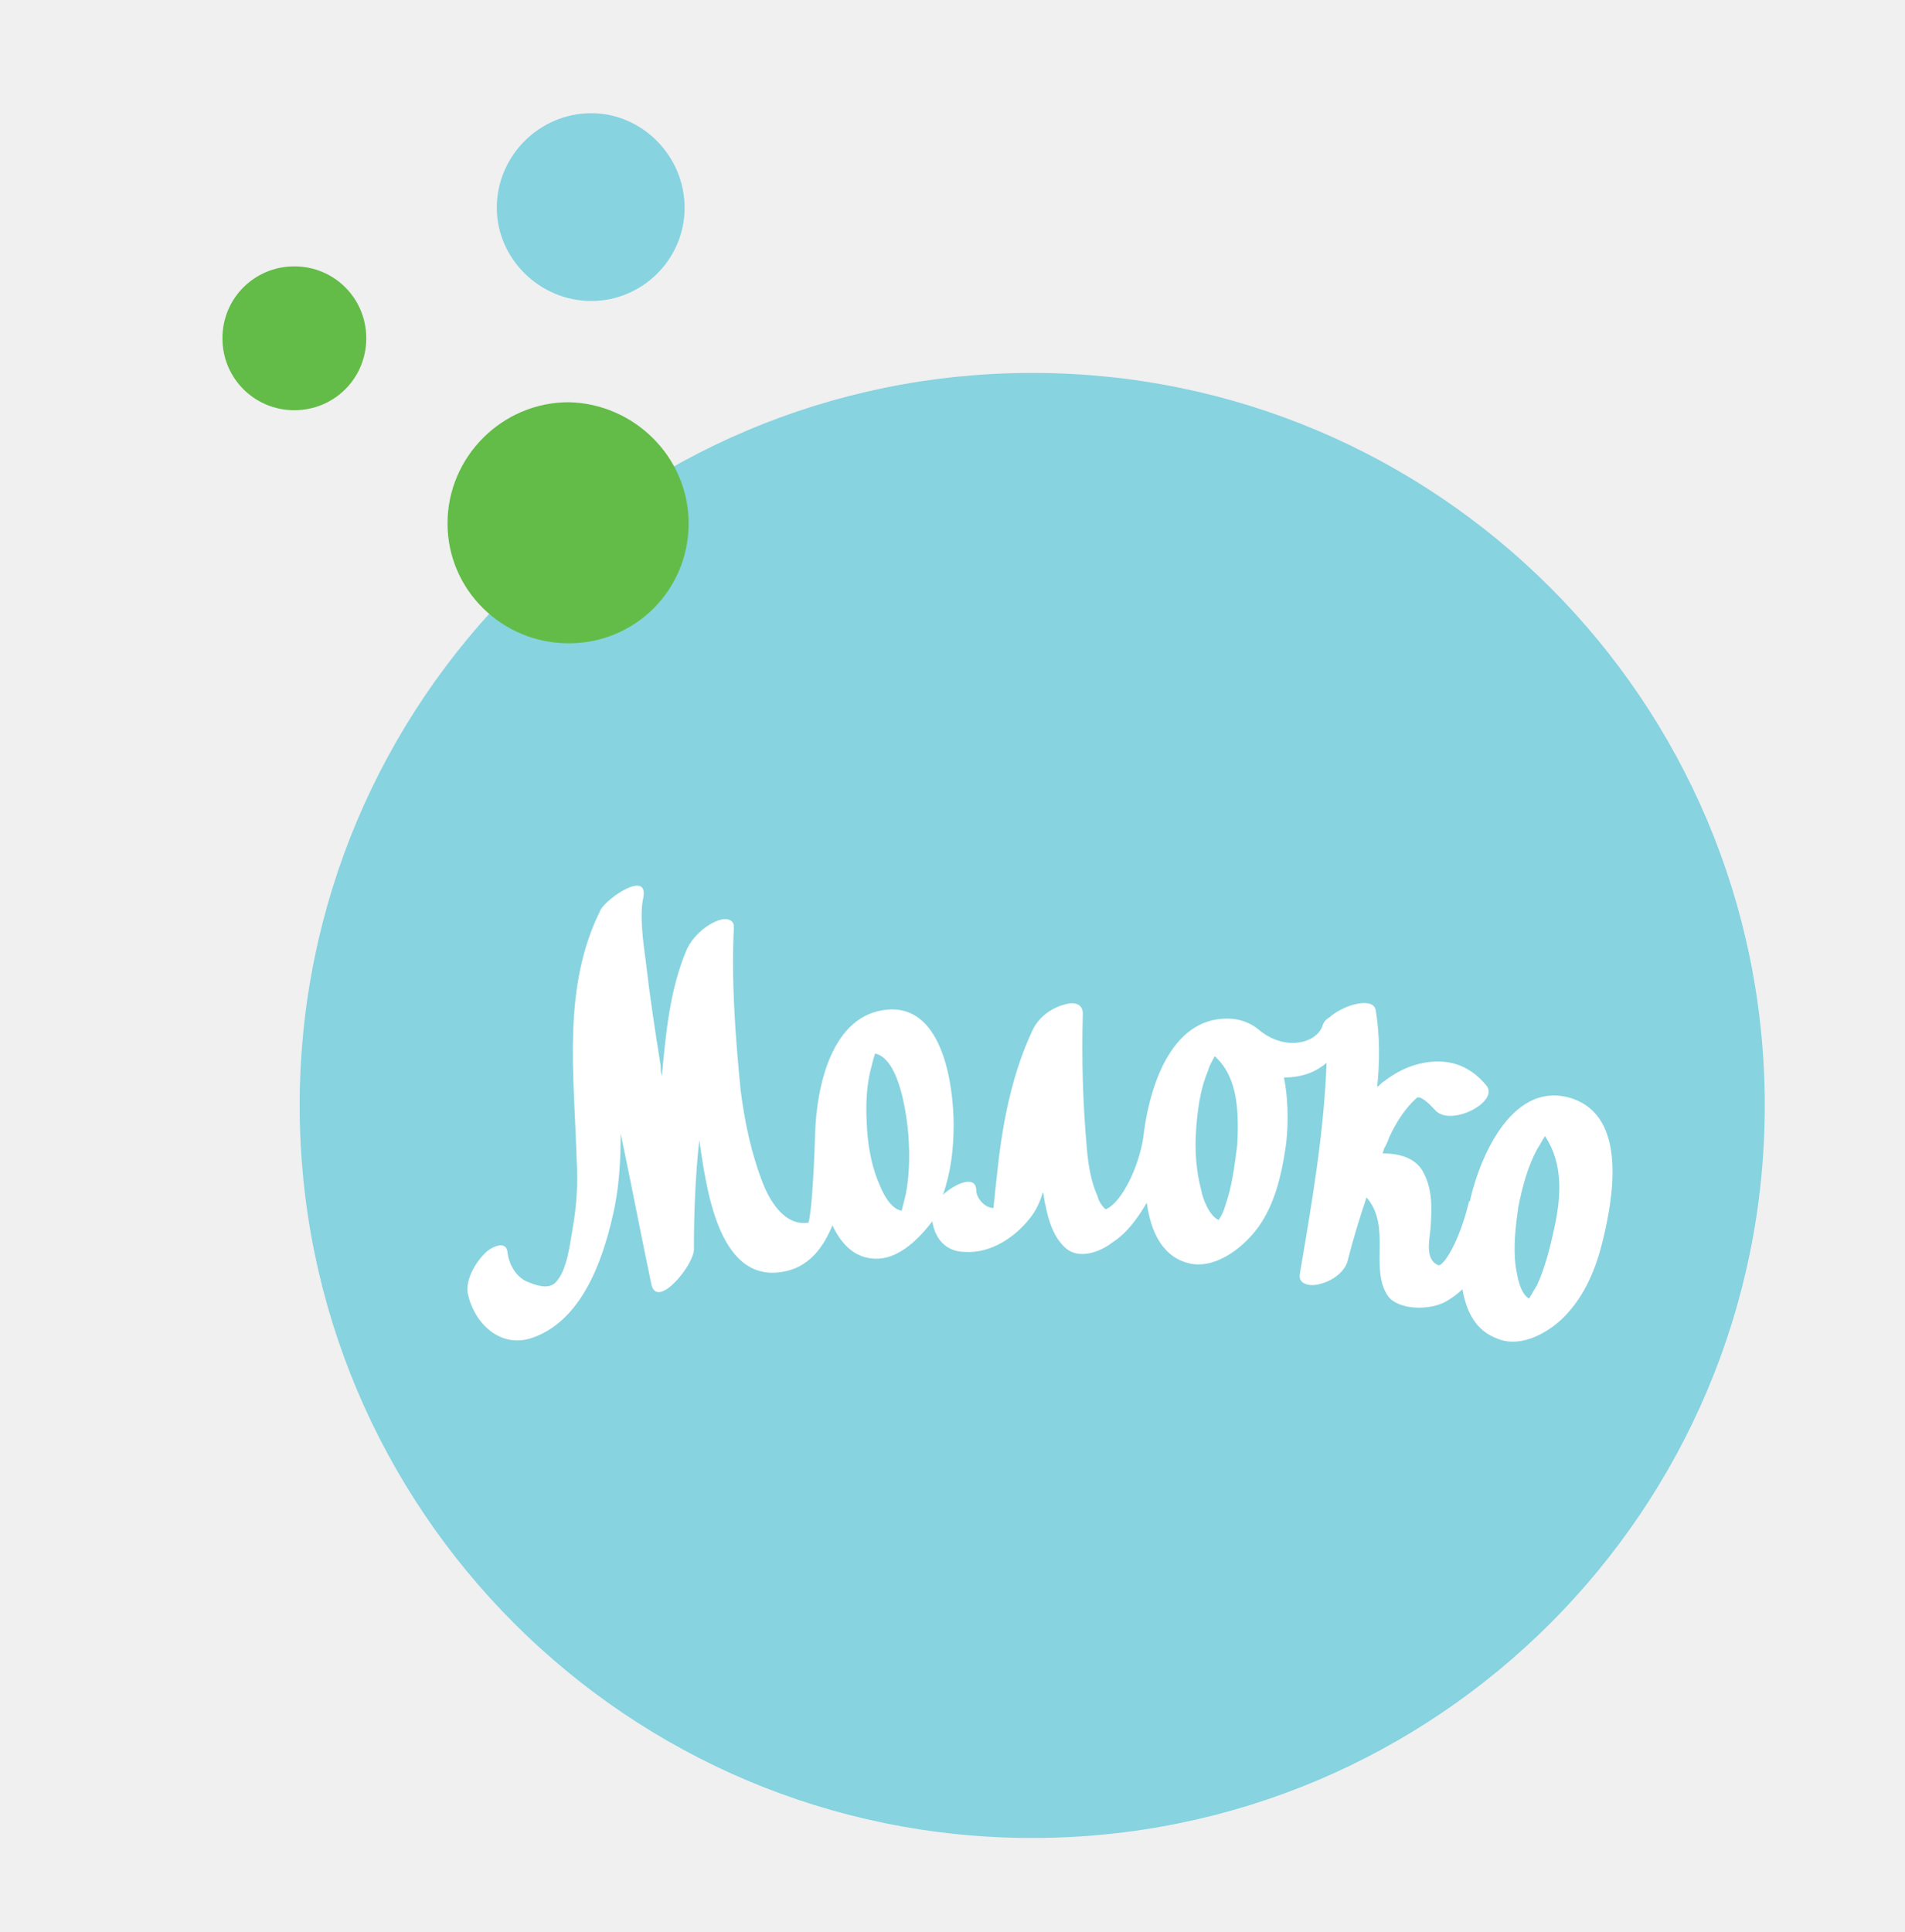
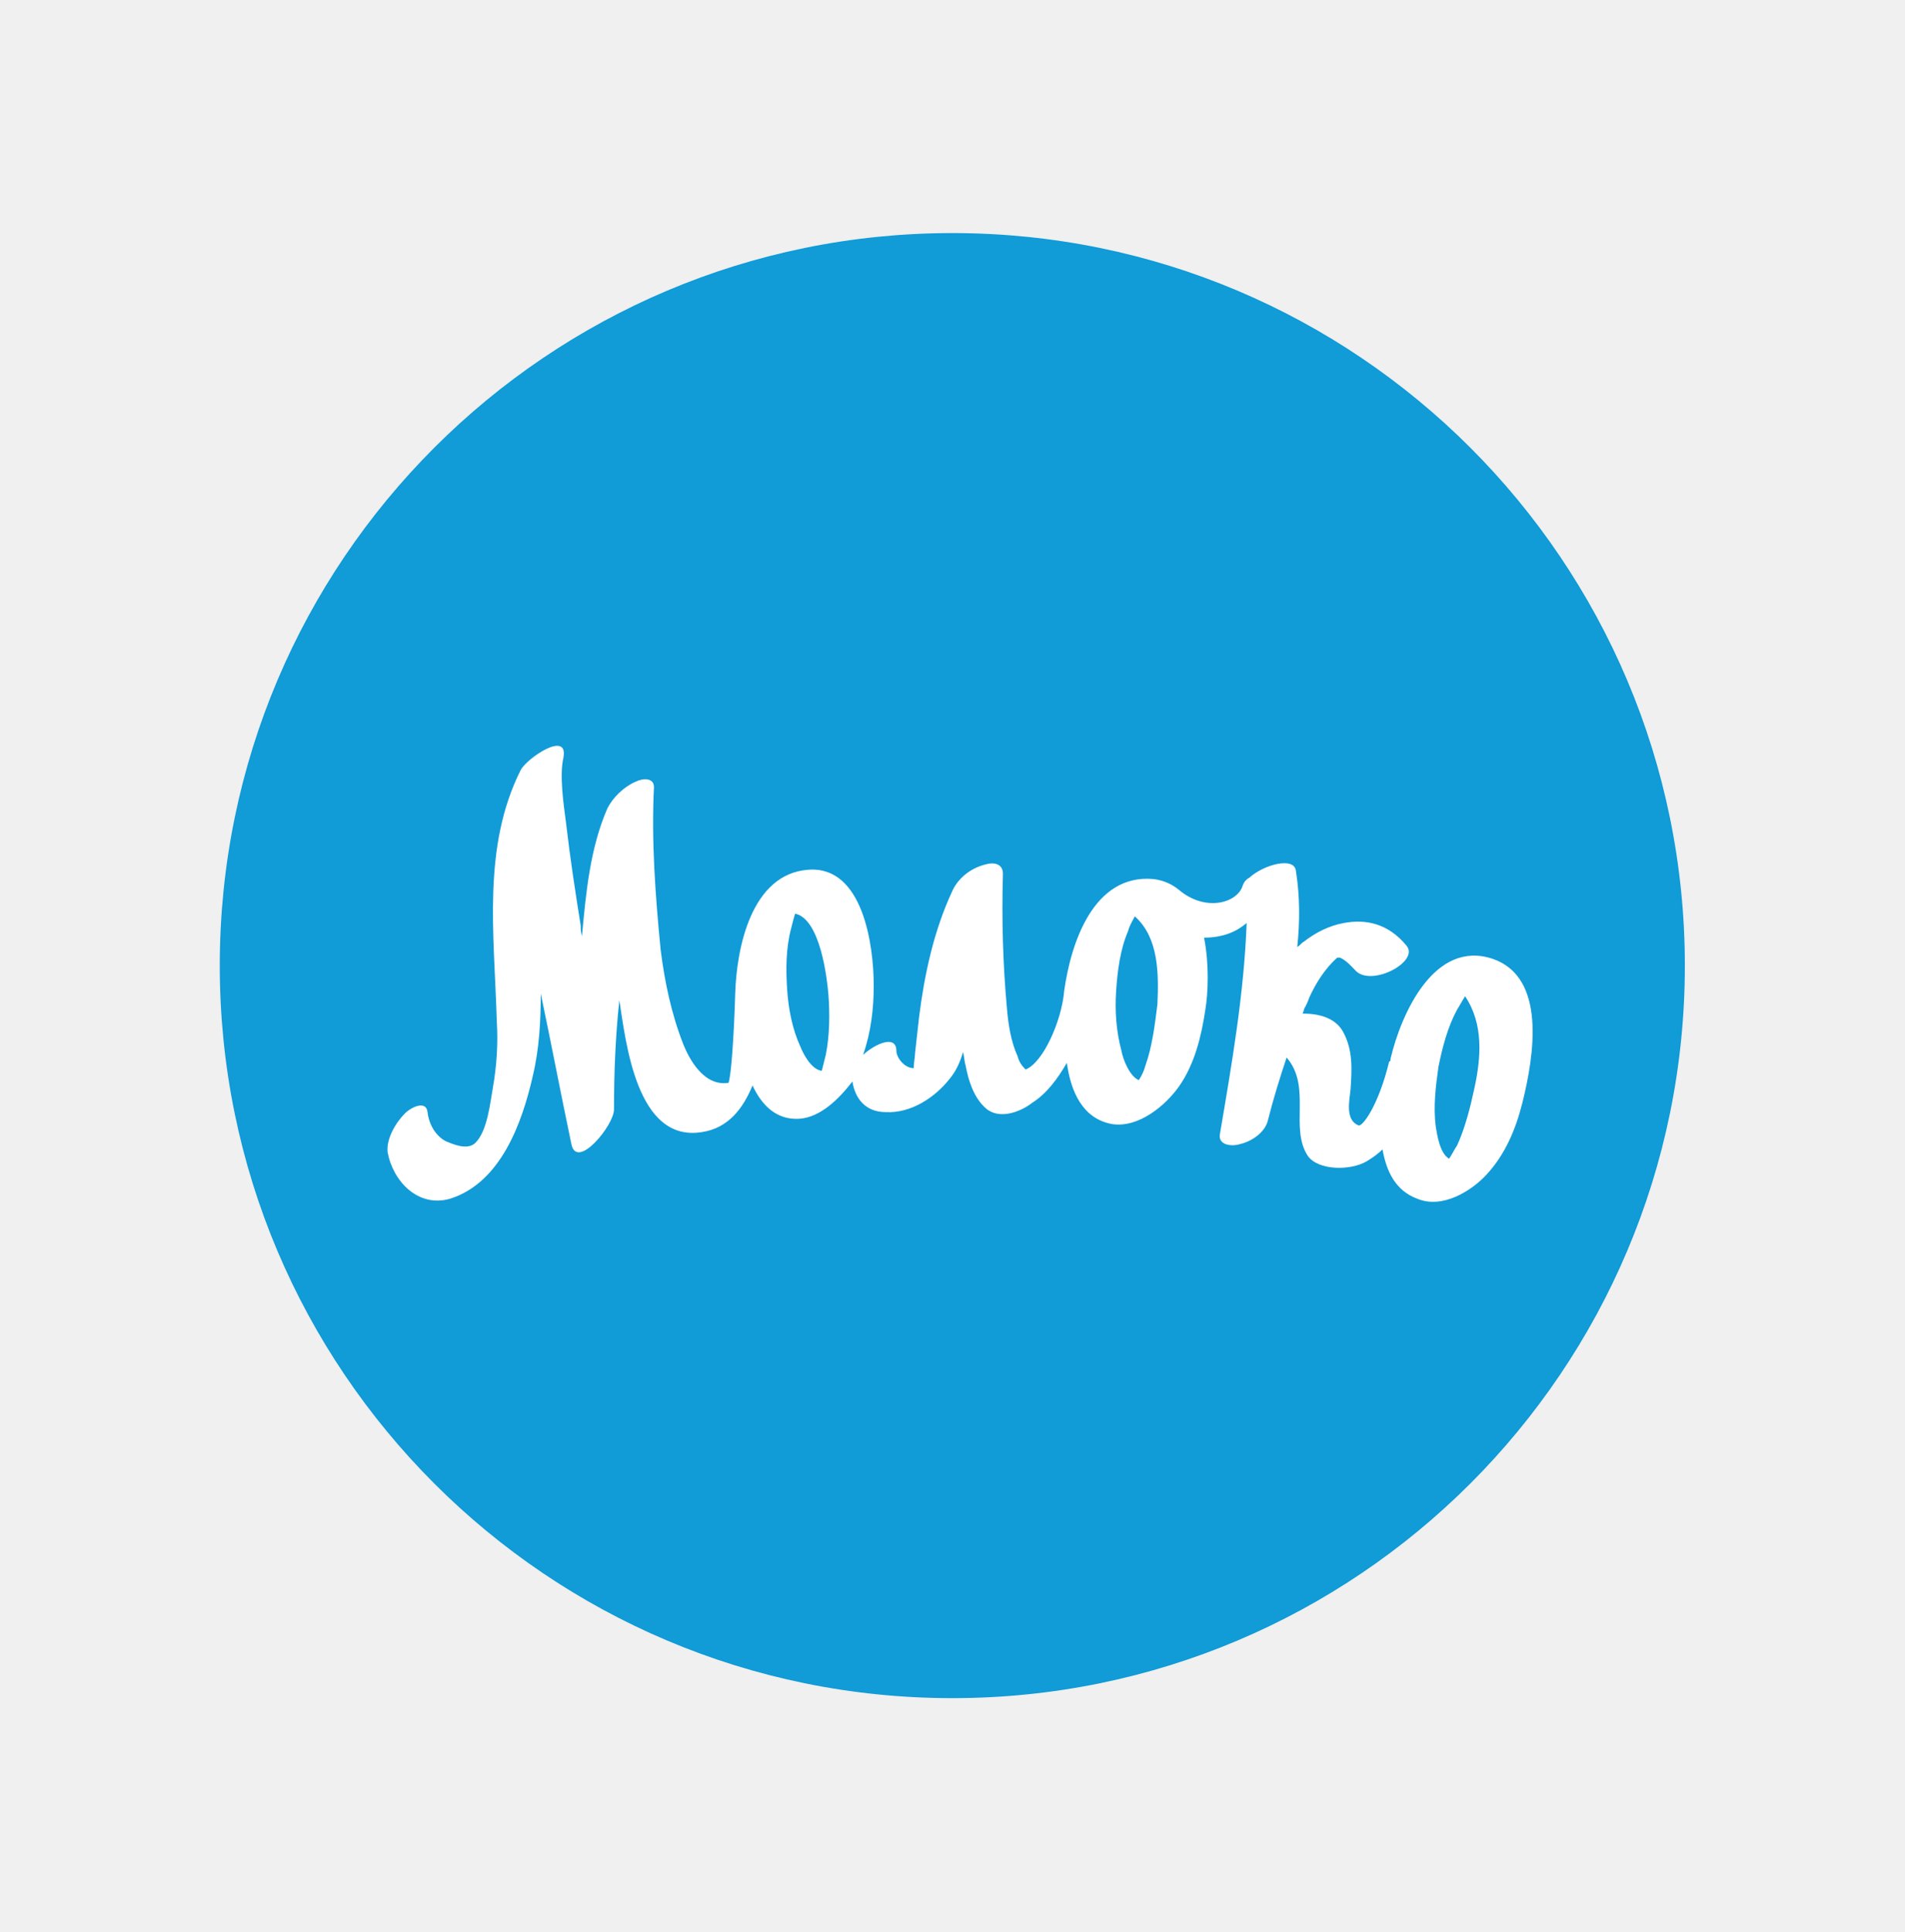
- <svg xmlns="http://www.w3.org/2000/svg" version="1.1" x="0px" y="0px" viewBox="0 0 143 145" style="enable-background:new 0 0 143 145;" xml:space="preserve">
+ <svg xmlns="http://www.w3.org/2000/svg" version="1.1" id="Layer_1" x="0px" y="0px" viewBox="-226 348.9 143 145" style="enable-background:new -226 348.9 143 145;" xml:space="preserve">
  <style type="text/css">
- 	.st0{fill:#87D3E0;}
- 	.st1{fill-rule:evenodd;clip-rule:evenodd;fill:#87D3E0;}
- 	.st2{fill-rule:evenodd;clip-rule:evenodd;fill:#62BC47;}
- 	.st3{fill:#FFFFFF;}
+ 	.st0{fill:#119BD7;}
+ 	.st1{fill:#FFFFFF;}
</style>
-   <g id="milk">
-     <circle class="st0" cx="77.5" cy="83" r="55" />
-     <path class="st1" d="M51.4,15.6c0,3.9-3.2,7-7,7c-3.9,0-7.1-3.2-7.1-7c0-3.9,3.2-7.1,7.1-7.1C48.2,8.5,51.4,11.7,51.4,15.6   L51.4,15.6z" />
-     <path class="st2" d="M51.7,39.3c0,5-4,9-9,9c-5,0-9.1-4-9.1-9c0-5,4.1-9.1,9.1-9.1C47.6,30.3,51.7,34.3,51.7,39.3L51.7,39.3z" />
-     <path class="st2" d="M27.5,25.4c0,3-2.4,5.4-5.4,5.4c-3,0-5.4-2.4-5.4-5.4c0-3,2.4-5.4,5.4-5.4C25.1,20,27.5,22.4,27.5,25.4   L27.5,25.4z" />
-     <path class="st3" d="M118.1,82.5c-4.4-1.5-6.9,4.1-7.7,7.5c0,0.1,0,0.2-0.1,0.2l0,0c-0.8,3.3-2,4.9-2.3,4.8c-1-0.4-0.7-1.8-0.6-2.7   c0.1-1.5,0.2-3-0.6-4.4c-0.6-1-1.8-1.3-3-1.3c0.1-0.2,0.1-0.4,0.2-0.5c0.1-0.2,0.2-0.4,0.3-0.7c0.5-1.1,1.2-2.2,2.1-3   c0,0,0,0,0.1,0c0,0,0.1,0,0.1,0c0.5,0.2,1,0.8,1.2,1c1.2,1.2,4.8-0.7,3.8-1.9c-1.4-1.7-3.1-2-4.7-1.7c-1.1,0.2-2.1,0.7-3,1.4   c-0.2,0.1-0.3,0.3-0.5,0.4c0.2-1.9,0.2-3.8-0.1-5.7c-0.1-1.1-2.4-0.5-3.5,0.5c-0.2,0.1-0.4,0.3-0.5,0.6c0,0,0,0,0,0v0   c-0.4,1.3-2.8,2-4.8,0.3c0,0,0,0,0,0c-0.5-0.4-1.1-0.7-1.9-0.8c-4.5-0.4-6.2,4.8-6.7,8.4l0,0c-0.2,2.3-1.6,5.4-2.9,5.9   c-0.3-0.3-0.5-0.6-0.6-1c-0.5-1.1-0.7-2.4-0.8-3.6c-0.3-3.3-0.4-6.7-0.3-10.1c0-0.7-0.6-0.9-1.3-0.7c-1.2,0.3-2.1,1.1-2.5,2   c-1.4,3-2.1,6.3-2.5,9.5c-0.1,0.9-0.2,1.8-0.3,2.7c0,0.3-0.1,0.7-0.1,1.1c-0.7,0-1.3-0.8-1.3-1.3c0-1.2-1.5-0.6-2.5,0.3   c0.6-1.7,0.8-3.5,0.8-5.2c0-3-0.8-9-4.9-8.7c-4.3,0.3-5.4,5.9-5.5,9.3c-0.1,3.3-0.3,6.1-0.5,6.7c-1.9,0.3-3-1.9-3.4-2.9   c-0.9-2.3-1.4-4.7-1.7-7.1c-0.4-4.1-0.7-8.2-0.5-12.2c0-0.7-0.8-0.7-1.4-0.4c-0.9,0.4-1.7,1.2-2.1,2c-1.3,3-1.6,6.3-1.9,9.5   c0,0,0,0.1,0,0.1c-0.1-0.3-0.1-0.6-0.1-0.8c-0.4-2.5-0.8-5.1-1.1-7.7c-0.2-1.5-0.5-3.6-0.2-4.9c0.4-2.1-2.7,0-3.2,0.9   c-2.9,5.8-2,12.2-1.8,18.9c0.1,1.6,0,3.3-0.3,5c-0.2,1.1-0.4,3.2-1.3,4.1c-0.6,0.6-1.7,0.1-2.2-0.1c-0.8-0.4-1.3-1.3-1.4-2.2   c-0.1-0.9-1.2-0.4-1.7,0.1c-0.7,0.7-1.4,1.9-1.3,2.9c0.4,2.2,2.3,4.2,4.7,3.5c3.8-1.2,5.4-5.7,6.2-9.2c0.5-2.1,0.6-4.2,0.6-6.2   c0.8,3.8,1.5,7.5,2.3,11.3c0.4,2,3.2-1.4,3.2-2.6c0-2.7,0.1-5.4,0.4-8.2c0.5,3.2,1.3,10.7,6.2,9.9c2-0.3,3.1-1.8,3.8-3.5   c0.7,1.5,1.8,2.6,3.5,2.5c1.6-0.1,3-1.5,4-2.8c0.2,1.3,1,2.3,2.5,2.3c1.9,0.1,3.7-1.1,4.8-2.5c0.5-0.6,0.8-1.3,1-2   c0.1,0.3,0.1,0.7,0.2,1c0.2,1.1,0.6,2.4,1.5,3.2c1,0.9,2.6,0.3,3.5-0.4c1.1-0.7,1.9-1.8,2.6-3c0.3,2.2,1.2,4.2,3.4,4.6   c2,0.3,4-1.4,5-2.8c1.2-1.7,1.7-3.8,2-5.8c0.2-1.2,0.3-3.4-0.1-5.4c1.5,0,2.5-0.5,3.2-1.1c-0.2,5.3-1.1,10.5-2,15.8   c-0.2,0.9,0.9,1,1.5,0.8c0.9-0.2,1.9-0.9,2.1-1.8c0.4-1.6,0.9-3.2,1.4-4.7c1.9,2.2,0.2,5.3,1.6,7.4c0.8,1.1,3.2,1.1,4.4,0.4   c0.5-0.3,0.9-0.6,1.2-0.9c0.3,1.7,1,3.1,2.6,3.7c1.9,0.8,4.1-0.6,5.2-1.8c1.4-1.5,2.2-3.4,2.7-5.4   C121.2,89.7,122.1,83.9,118.1,82.5z M68,89.7c-0.1,0.4-0.2,0.8-0.3,1.2c-0.8-0.1-1.4-1.3-1.6-1.8c-0.6-1.3-0.9-2.8-1-4.3   c-0.1-1.5-0.1-3.1,0.3-4.6c0.1-0.4,0.2-0.8,0.3-1.1c1.9,0.4,2.4,4.9,2.5,6.1C68.3,86.6,68.3,88.2,68,89.7z M92,90.5   c-0.1,0.4-0.3,0.8-0.5,1.1c-0.7-0.3-1.2-1.6-1.3-2.2c-0.4-1.5-0.5-3-0.4-4.5c0.1-1.5,0.3-3.1,0.9-4.5c0.1-0.4,0.3-0.7,0.5-1.1   c1.8,1.6,1.8,4.3,1.7,6.6C92.7,87.5,92.5,89.1,92,90.5z M115.4,96.5c-0.2,0.3-0.4,0.7-0.6,1c-0.7-0.4-0.9-1.8-1-2.4   c-0.2-1.5,0-3.1,0.2-4.5c0.3-1.5,0.7-3,1.4-4.3c0.2-0.3,0.4-0.7,0.6-1c1.4,2.1,1.2,4.6,0.7,6.9C116.4,93.6,116,95.2,115.4,96.5z" />
-   </g>
+   <circle class="st0" cx="-154.5" cy="421.4" r="55" />
+   <path class="st1" d="M-113.9,420.9c-4.4-1.5-6.9,4.1-7.7,7.5c0,0.1,0,0.2-0.1,0.2l0,0c-0.8,3.3-2,4.9-2.3,4.8  c-1-0.4-0.7-1.8-0.6-2.7c0.1-1.5,0.2-3-0.6-4.4c-0.6-1-1.8-1.3-3-1.3c0.1-0.2,0.1-0.4,0.2-0.5c0.1-0.2,0.2-0.4,0.3-0.7  c0.5-1.1,1.2-2.2,2.1-3c0,0,0,0,0.1,0h0.1c0.5,0.2,1,0.8,1.2,1c1.2,1.2,4.8-0.7,3.8-1.9c-1.4-1.7-3.1-2-4.7-1.7  c-1.1,0.2-2.1,0.7-3,1.4c-0.2,0.1-0.3,0.3-0.5,0.4c0.2-1.9,0.2-3.8-0.1-5.7c-0.1-1.1-2.4-0.5-3.5,0.5c-0.2,0.1-0.4,0.3-0.5,0.6l0,0  l0,0c-0.4,1.3-2.8,2-4.8,0.3l0,0c-0.5-0.4-1.1-0.7-1.9-0.8c-4.5-0.4-6.2,4.8-6.7,8.4l0,0c-0.2,2.3-1.6,5.4-2.9,5.9  c-0.3-0.3-0.5-0.6-0.6-1c-0.5-1.1-0.7-2.4-0.8-3.6c-0.3-3.3-0.4-6.7-0.3-10.1c0-0.7-0.6-0.9-1.3-0.7c-1.2,0.3-2.1,1.1-2.5,2  c-1.4,3-2.1,6.3-2.5,9.5c-0.1,0.9-0.2,1.8-0.3,2.7c0,0.3-0.1,0.7-0.1,1.1c-0.7,0-1.3-0.8-1.3-1.3c0-1.2-1.5-0.6-2.5,0.3  c0.6-1.7,0.8-3.5,0.8-5.2c0-3-0.8-9-4.9-8.7c-4.3,0.3-5.4,5.9-5.5,9.3c-0.1,3.3-0.3,6.1-0.5,6.7c-1.9,0.3-3-1.9-3.4-2.9  c-0.9-2.3-1.4-4.7-1.7-7.1c-0.4-4.1-0.7-8.2-0.5-12.2c0-0.7-0.8-0.7-1.4-0.4c-0.9,0.4-1.7,1.2-2.1,2c-1.3,3-1.6,6.3-1.9,9.5v0.1  c-0.1-0.3-0.1-0.6-0.1-0.8c-0.4-2.5-0.8-5.1-1.1-7.7c-0.2-1.5-0.5-3.6-0.2-4.9c0.4-2.1-2.7,0-3.2,0.9c-2.9,5.8-2,12.2-1.8,18.9  c0.1,1.6,0,3.3-0.3,5c-0.2,1.1-0.4,3.2-1.3,4.1c-0.6,0.6-1.7,0.1-2.2-0.1c-0.8-0.4-1.3-1.3-1.4-2.2c-0.1-0.9-1.2-0.4-1.7,0.1  c-0.7,0.7-1.4,1.9-1.3,2.9c0.4,2.2,2.3,4.2,4.7,3.5c3.8-1.2,5.4-5.7,6.2-9.2c0.5-2.1,0.6-4.2,0.6-6.2c0.8,3.8,1.5,7.5,2.3,11.3  c0.4,2,3.2-1.4,3.2-2.6c0-2.7,0.1-5.4,0.4-8.2c0.5,3.2,1.3,10.7,6.2,9.9c2-0.3,3.1-1.8,3.8-3.5c0.7,1.5,1.8,2.6,3.5,2.5  c1.6-0.1,3-1.5,4-2.8c0.2,1.3,1,2.3,2.5,2.3c1.9,0.1,3.7-1.1,4.8-2.5c0.5-0.6,0.8-1.3,1-2c0.1,0.3,0.1,0.7,0.2,1  c0.2,1.1,0.6,2.4,1.5,3.2c1,0.9,2.6,0.3,3.5-0.4c1.1-0.7,1.9-1.8,2.6-3c0.3,2.2,1.2,4.2,3.4,4.6c2,0.3,4-1.4,5-2.8  c1.2-1.7,1.7-3.8,2-5.8c0.2-1.2,0.3-3.4-0.1-5.4c1.5,0,2.5-0.5,3.2-1.1c-0.2,5.3-1.1,10.5-2,15.8c-0.2,0.9,0.9,1,1.5,0.8  c0.9-0.2,1.9-0.9,2.1-1.8c0.4-1.6,0.9-3.2,1.4-4.7c1.9,2.2,0.2,5.3,1.6,7.4c0.8,1.1,3.2,1.1,4.4,0.4c0.5-0.3,0.9-0.6,1.2-0.9  c0.3,1.7,1,3.1,2.6,3.7c1.9,0.8,4.1-0.6,5.2-1.8c1.4-1.5,2.2-3.4,2.7-5.4C-110.8,428.1-109.9,422.3-113.9,420.9z M-164,428.1  c-0.1,0.4-0.2,0.8-0.3,1.2c-0.8-0.1-1.4-1.3-1.6-1.8c-0.6-1.3-0.9-2.8-1-4.3c-0.1-1.5-0.1-3.1,0.3-4.6c0.1-0.4,0.2-0.8,0.3-1.1  c1.9,0.4,2.4,4.9,2.5,6.1C-163.7,425-163.7,426.6-164,428.1z M-140,428.9c-0.1,0.4-0.3,0.8-0.5,1.1c-0.7-0.3-1.2-1.6-1.3-2.2  c-0.4-1.5-0.5-3-0.4-4.5c0.1-1.5,0.3-3.1,0.9-4.5c0.1-0.4,0.3-0.7,0.5-1.1c1.8,1.6,1.8,4.3,1.7,6.6  C-139.3,425.9-139.5,427.5-140,428.9z M-116.6,434.9c-0.2,0.3-0.4,0.7-0.6,1c-0.7-0.4-0.9-1.8-1-2.4c-0.2-1.5,0-3.1,0.2-4.5  c0.3-1.5,0.7-3,1.4-4.3c0.2-0.3,0.4-0.7,0.6-1c1.4,2.1,1.2,4.6,0.7,6.9C-115.6,432-116,433.6-116.6,434.9z" />
  <g id="bubbles">
</g>
</svg>
